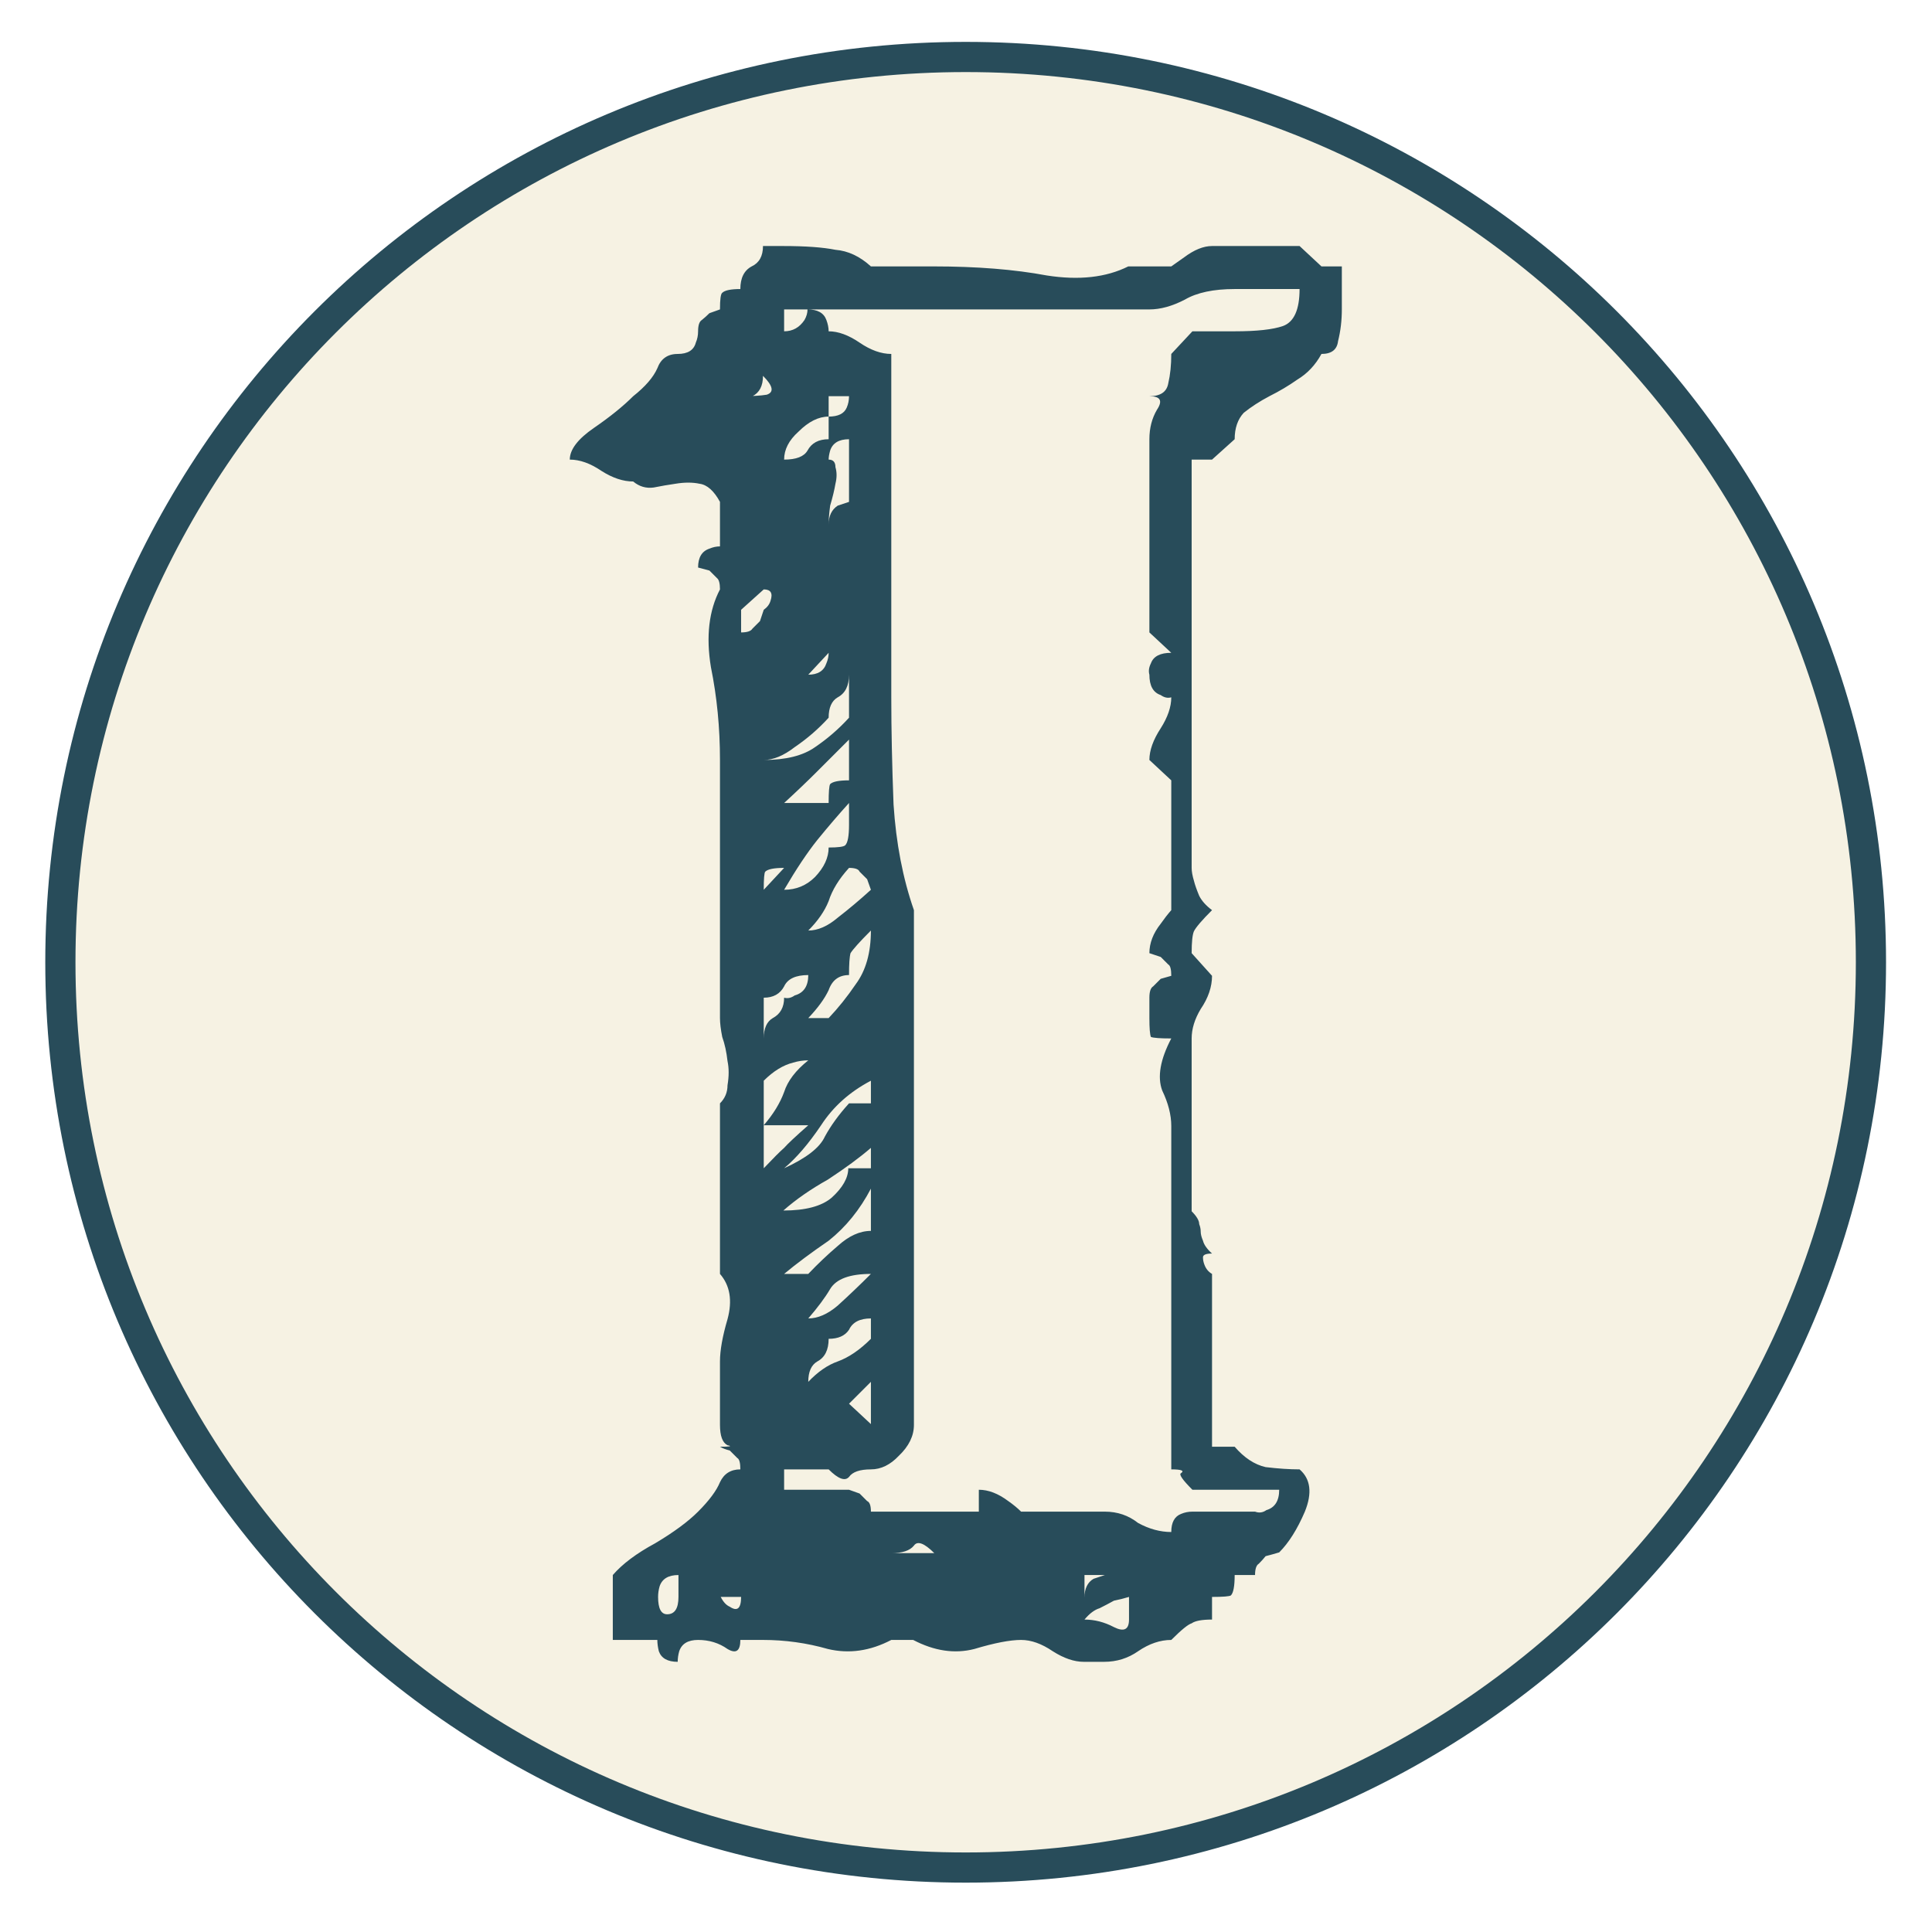
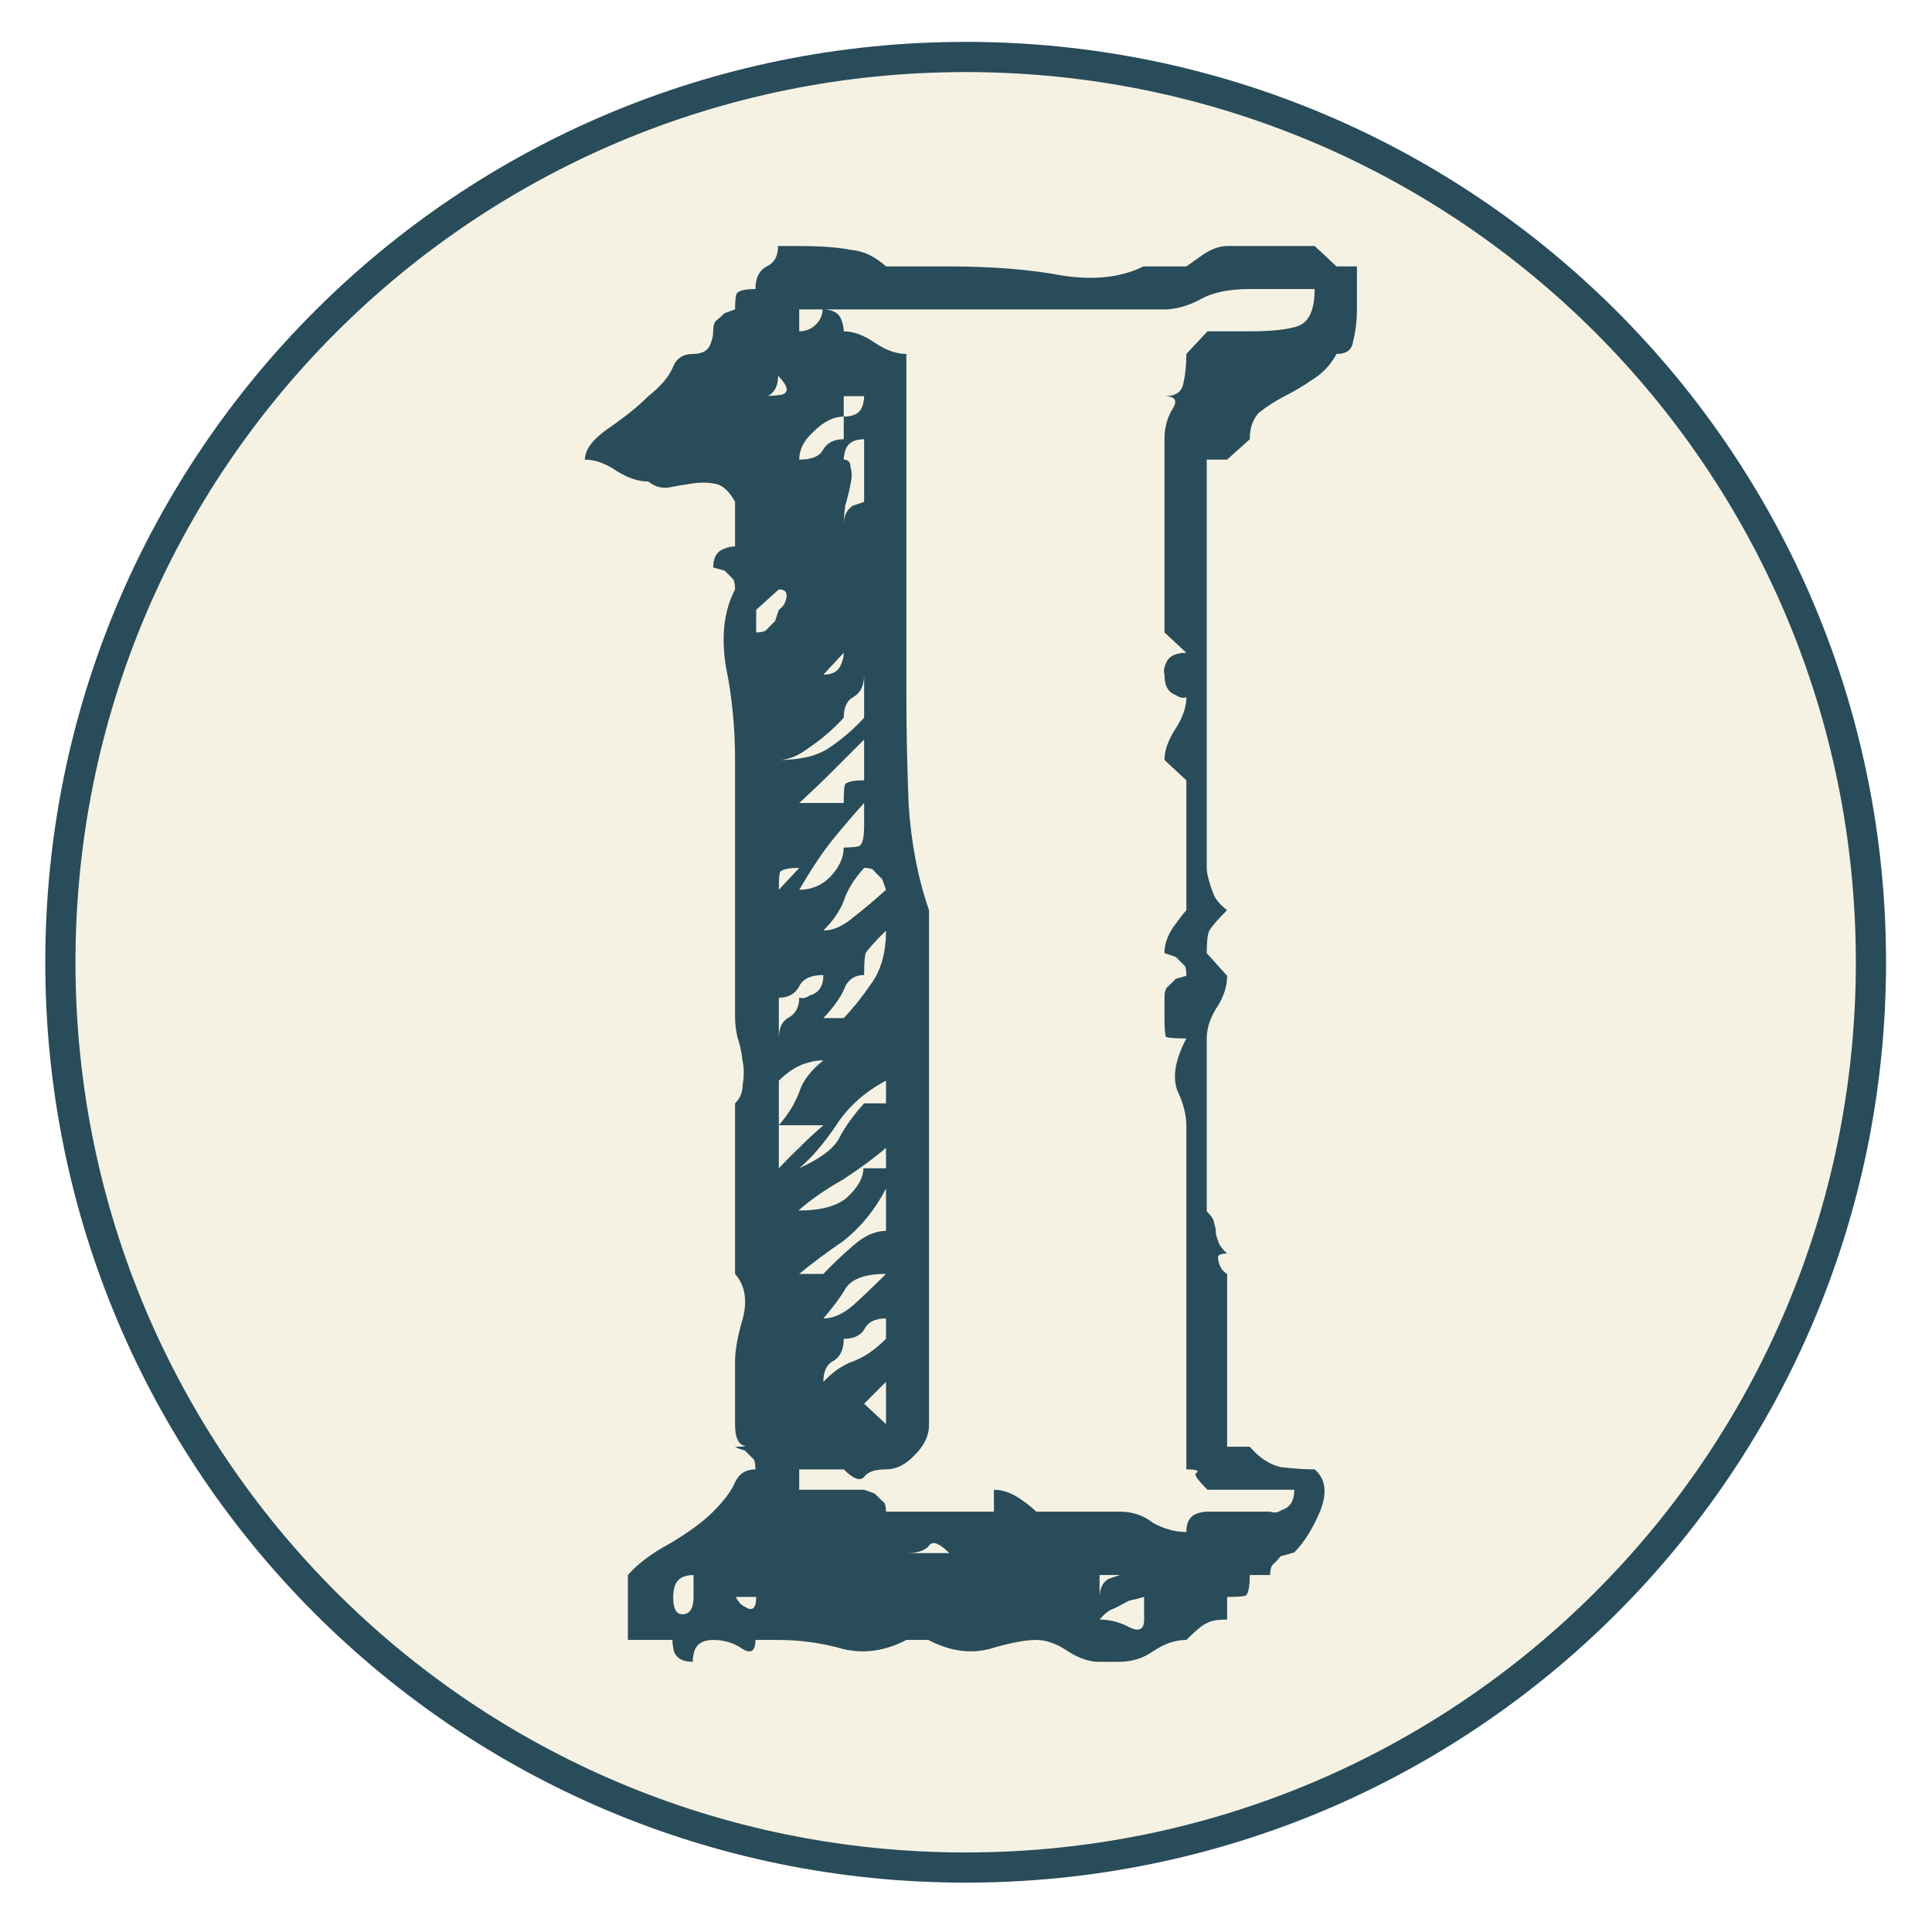
- <svg xmlns="http://www.w3.org/2000/svg" version="1.2" viewBox="0 0 256 256" width="256" height="256">
+ <svg xmlns="http://www.w3.org/2000/svg" version="1.2" viewBox="0 0 256 256" width="512" height="512">
  <style>
		.s0 { fill: #f6f2e3;stroke: #284c5a;stroke-linecap: round;stroke-linejoin: round;stroke-width: 4 }
		.s1 { fill: #284c5a }
	</style>
  <g id="Layer 1">
-     <path id="Shape 3" fill-rule="evenodd" class="s0" d="m127.96 247.46c-66.34 0-119.96-53.62-119.96-119.96 0-66.33 53.62-119.95 119.96-119.95 66.33 0 119.95 53.62 119.95 119.95 0 66.34-53.62 119.96-119.95 119.96z" />
-     <path id="I" class="s1" aria-label="I" d="m169.5 32.6h2.7l2.9 2.7h2.7v3 2.7q0 2.2-0.5 4.2-0.2 1.7-2.2 1.7-1.2 2.2-3.2 3.4-1.7 1.2-3.7 2.2-1.9 1-3.4 2.2-1.2 1.3-1.2 3.5l-3 2.7h-2.7v11.5 5.7 11.3 17 8.6q0 0.7 0.3 1.7 0.2 0.8 0.7 2 0.5 1 1.7 1.9-2 2-2.4 2.8-0.3 0.7-0.3 2.9l2.7 3q0 2.2-1.5 4.4-1.2 2-1.2 3.9v8.6 8.6 5.7q1 1 1 1.7 0.2 0.5 0.2 1 0 0.5 0.3 1.2 0.2 0.8 1.2 1.7-1.2 0-1.2 0.5 0 0.5 0.2 1 0.3 0.8 1 1.2v3 3 8.3 5.7 2.9h3q1.9 2.2 4.1 2.7 2.5 0.3 4.5 0.3 2.2 1.9 0.7 5.6-1.5 3.5-3.4 5.4-1 0.3-1.8 0.5-0.4 0.5-0.9 1-0.5 0.3-0.5 1.5h-2.7q0 2.2-0.5 2.7-0.3 0.2-2.5 0.2v3q-2 0-2.7 0.5-0.7 0.2-2.7 2.2-2.2 0-4.4 1.5-2 1.4-4.5 1.4h-2.7q-1.9 0-4.1-1.4-2.2-1.5-4.2-1.5-2.2 0-6.2 1.2-3.9 1-8.1-1.2h-2.9q-4.2 2.2-8.4 1.2-4.2-1.2-8.6-1.2h-3q0 2.2-1.7 1.2-1.7-1.2-3.9-1.2-2 0-2.5 1.5-0.2 0.7-0.2 1.4-2 0-2.5-1.4-0.2-0.8-0.2-1.5h-5.9v-8.6q1.9-2.2 5.6-4.2 3.7-2.2 5.7-4.2 2.2-2.2 2.9-3.9 0.8-1.7 2.7-1.7 0-1.3-0.4-1.5-0.5-0.5-1-1-0.8-0.2-1.3-0.5 2 0 1-0.2-1-0.5-1-2.7v-2.7-5.7q0-2.2 1-5.6 1-3.7-1-6v-19.6-3q1-1 1-2.4 0.3-1.8 0-3.2-0.2-1.8-0.7-3.2-0.3-1.5-0.3-2.5v-19.9-5.7-2.9-5.7q0-6.4-1.2-12.3-1-6.1 1.2-10.3 0-1.2-0.4-1.5-0.5-0.5-1-1l-1.5-0.4q0-2 1.5-2.5 0.7-0.3 1.4-0.3v-5.9q-1.2-2.2-2.7-2.4-1.4-0.3-3.2 0-1.4 0.2-2.9 0.5-1.5 0.2-2.7-0.8-2 0-4.2-1.4-2.2-1.5-4.2-1.5 0-2 3.2-4.2 3.2-2.2 5.2-4.2 2.4-1.9 3.2-3.7 0.7-1.9 2.7-1.9 2 0 2.4-1.5 0.3-0.7 0.3-1.5 0-1.2 0.5-1.5 0.5-0.4 1-0.9l1.4-0.5q0-2 0.3-2.2 0.5-0.5 2.4-0.5 0-2.2 1.5-3 1.5-0.7 1.5-2.7h2.7q4.4 0 6.9 0.5 2.5 0.2 4.7 2.2h8.3q8.6 0 15 1.2 6.4 1 10.8-1.2h5.7q0.7-0.5 1.7-1.2 2-1.5 3.7-1.5zm2.7 5.7h-8.6q-4.2 0-6.6 1.4-2.5 1.3-4.7 1.3h-14.3-11.5-5.4-5.7-11.5v2.9q1.7 0 2.7-1.5 0.4-0.7 0.4-1.4 2 0 2.5 1.4 0.3 0.8 0.3 1.5 1.9 0 4.1 1.5 2.2 1.5 4.2 1.5v2.9 8.4 2.7 2.9 2.7 11.6 5.7 8.6q0 6.4 0.3 14.2 0.5 7.7 2.7 14v8.7 14 31.5 5.6 2.7 5.7q0 2.2-2 4.1-1.7 1.8-3.7 1.8-2.2 0-2.9 1-0.8 0.9-2.7-1h2.7-8.6v2.7h8.6l1.4 0.5q0.5 0.5 1 1 0.5 0.2 0.5 1.4h14.3v-2.9q1.9 0 3.9 1.5 1 0.7 1.7 1.4h2.7 8.4q2.5 0 4.4 1.5 2.2 1.2 4.4 1.2 0-1.9 1.3-2.4 0.7-0.3 1.5-0.3h8.3q0.8 0.3 1.5-0.2 1.7-0.5 1.7-2.7h-3.2-5.6-2.7q-2-2-1.5-2.2 0.7-0.5-1.3-0.5v-3-5.6-3-5.6-8.7-5.6-2.7-3-5.4-2.9q0-2.2-1.2-4.7-1-2.7 1.2-6.9-2.2 0-2.7-0.2-0.2-0.5-0.2-2.5v-2.7q0-1.2 0.5-1.5 0.5-0.5 1-1l1.4-0.4q0-1.3-0.4-1.5-0.5-0.5-1-1l-1.5-0.5q0-2 1.5-3.9 0.7-1 1.4-1.8v-5.6-8.6-3l-2.9-2.7q0-1.9 1.5-4.2 1.4-2.2 1.4-4.1-0.7 0.2-1.4-0.3-1.5-0.5-1.5-2.7-0.2-0.7 0.2-1.5 0.5-1.4 2.7-1.4l-2.9-2.7v-8.6-8.7-5.6-2.7q0-2.2 1-3.9 1.2-1.8-1-1.8 2.2 0 2.5-1.7 0.4-1.7 0.4-3.9l2.8-3h2.7 2.9q4.4 0 6.4-0.7 2.2-0.8 2.2-4.9zm-74 16.9v-2.7q2.2 0 3.4-0.2 1.5-0.5-0.5-2.5 0 2-1.4 2.7-1.5 0.8-1.5 2.7zm14.3-2.7h-2.7v2.7q1.9 0 2.4-1.2 0.3-0.7 0.3-1.5zm-2.7 5.7v-3q-2 0-4 2-1.9 1.7-1.9 3.7 2.4 0 3.1-1.2 0.8-1.5 2.8-1.5zm-22.7 0h-3.2zm22.7 11.3q0-1.7 1.2-2.5l1.5-0.5v-8.3q-2 0-2.5 1.5-0.2 0.7-0.2 1.2 0.9 0 0.9 1 0.3 1 0 2.2-0.2 1.2-0.7 2.9-0.2 1.5-0.2 2.5zm-11.6 11.3v3q1.2 0 1.5-0.5 0.5-0.5 1-1l0.5-1.5q0.7-0.5 0.9-1.2 0.5-1.5-0.9-1.5zm0 5.7h2.9zm11.6 0l-2.7 2.9q1.9 0 2.4-1.5 0.3-0.7 0.3-1.4zm0 8.6q-2 2.2-4.5 3.9-2.2 1.7-4.1 1.7 4.4 0 6.8-1.7 2.5-1.7 4.5-3.9v-5.7q0 2.2-1.5 3-1.2 0.7-1.2 2.7zm-5.9 11.3h5.9q0-2.2 0.2-2.5 0.5-0.5 2.5-0.5v-2.7-2.7q-2 2-4.2 4.2-2 2-4.4 4.2zm0 11.5q2.4 0 4.1-1.7 1.8-1.9 1.8-3.9 1.9 0 2.2-0.3 0.5-0.5 0.5-2.7v-2.9q-2 2.2-4.2 4.9-2 2.5-4.4 6.6zm-2.7 0l2.7-2.9q-2 0-2.5 0.5-0.2 0.2-0.2 2.4zm14.2 0l-0.5-1.4q-0.5-0.5-1-1-0.2-0.5-1.4-0.5-2 2.2-2.7 4.4-0.8 2-2.7 3.9 1.9 0 3.9-1.7 2.2-1.7 4.4-3.7zm-14.2 5.4v3zm11.3 5.9q-2 0-2.7 2-0.8 1.7-2.7 3.7h2.7q1.9-2 3.6-4.5 2-2.7 2-7.1-2.2 2.2-2.7 3-0.2 0.7-0.2 2.9zm-11.3 3v5.4q0-2 1.2-2.7 1.5-0.8 1.5-2.7 0.7 0.2 1.4-0.3 1.8-0.5 1.8-2.7-2.5 0-3.2 1.5-0.8 1.5-2.7 1.5zm11.3 5.4q0.7 0 1.4-0.3 1.5-0.5 1.5-2.4 0 1.9-1.5 2.4-0.7 0.3-1.4 0.3zm-11.3 5.6v11.6q1.9-2 2.7-2.7 0.7-0.8 3.2-3h-3.2-2.7q1.9-2.2 2.7-4.4 0.7-2.2 3.2-4.2-1 0-2 0.3-2 0.5-3.9 2.4zm14.2 3v-3q-4.2 2.2-6.6 5.9-2.5 3.7-4.9 5.7 4.4-2 5.4-4.2 1.2-2.2 3.2-4.4zm0 8.6v-2.7q-2.2 1.9-5.7 4.2-3.4 1.9-5.9 4.1 4.4 0 6.4-1.7 2.2-2 2.2-3.9zm-11.5 14h3.2q1.9-2 3.9-3.7 2.2-2 4.4-2v-5.6q-2.2 4.2-5.6 6.9-3.5 2.4-5.9 4.4zm11.5-2.7v2.7q-4.2 0-5.4 2-1 1.7-2.9 3.9 1.9 0 3.9-1.7 2.2-2 4.4-4.2zm0 11.3v-2.7q-2.2 0-2.9 1.5-0.8 1.2-2.7 1.2 0 2.2-1.5 3-1.2 0.7-1.2 2.7 1.9-2 3.9-2.7 2.2-0.8 4.4-3zm0 5.7l-2.9 2.9 2.9 2.7zm-8.3 3v2.7zm11 19.7h5.7q-2-2-2.7-1-0.8 1-3 1zm14.3 0h-2.7zm14 2.9h-2.7v3q0-1.8 1.2-2.5zm-59.2 2.9q0 2.3 1.2 2.3 1.5 0 1.5-2.3v-2.9q-2 0-2.5 1.5-0.2 0.7-0.2 1.4zm11 0h-2.7q0.5 1 1.2 1.3 1.5 1 1.5-1.3zm39.9 0h-2.7zm11.5 3v-3q-1 0.3-2 0.5-0.9 0.5-1.9 1-1 0.3-2 1.5 2 0 3.9 1 2 1 2-1z" />
+     <path id="Shape 3" fill-rule="evenodd" class="s0" d="m127.95 247.46c-66.33 0-119.95-53.62-119.95-119.96 0-66.33 53.62-119.95 119.95-119.95 66.34 0 119.96 53.62 119.96 119.95 0 66.34-53.62 119.96-119.95 119.96z" />
+     <path id="I " class="s1" aria-label="I" d="m171.5 32.6h2.7l2.9 2.7h2.7v3 2.7q0 2.2-0.5 4.2-0.2 1.7-2.2 1.7-1.2 2.2-3.2 3.4-1.7 1.2-3.7 2.2-1.9 1-3.4 2.2-1.2 1.3-1.2 3.5l-3 2.7h-2.7v11.5 5.7 11.3 17 8.6q0 0.7 0.3 1.7 0.2 0.8 0.7 2 0.5 1 1.7 1.9-2 2-2.4 2.8-0.3 0.7-0.3 2.9l2.7 3q0 2.2-1.5 4.4-1.2 2-1.2 3.9v8.6 8.6 5.7q1 1 1 1.7 0.2 0.5 0.2 1 0 0.5 0.3 1.2 0.2 0.8 1.2 1.7-1.2 0-1.2 0.5 0 0.5 0.2 1 0.3 0.8 1 1.2v3 3 8.3 5.7 2.9h3q1.9 2.2 4.1 2.7 2.5 0.3 4.5 0.3 2.2 1.9 0.7 5.6-1.5 3.5-3.4 5.4-1 0.3-1.8 0.5-0.4 0.5-0.9 1-0.5 0.3-0.5 1.5h-2.7q0 2.2-0.5 2.7-0.3 0.2-2.5 0.2v3q-2 0-2.7 0.5-0.7 0.2-2.7 2.2-2.2 0-4.4 1.5-2 1.4-4.5 1.4h-2.7q-1.9 0-4.1-1.4-2.2-1.5-4.2-1.5-2.2 0-6.2 1.2-3.9 1-8.1-1.2h-2.9q-4.2 2.2-8.4 1.2-4.2-1.2-8.6-1.2h-3q0 2.2-1.7 1.2-1.7-1.2-3.9-1.2-2 0-2.5 1.5-0.2 0.7-0.2 1.4-2 0-2.5-1.4-0.2-0.8-0.2-1.5h-5.9v-8.6q1.9-2.2 5.6-4.2 3.7-2.2 5.7-4.2 2.2-2.2 2.9-3.9 0.8-1.7 2.7-1.7 0-1.3-0.4-1.5-0.5-0.5-1-1-0.8-0.2-1.3-0.5 2 0 1-0.2-1-0.5-1-2.7v-2.7-5.7q0-2.2 1-5.6 1-3.7-1-6v-19.6-3q1-1 1-2.4 0.3-1.8 0-3.2-0.2-1.8-0.7-3.2-0.3-1.5-0.3-2.5v-19.9-5.7-2.9-5.7q0-6.4-1.2-12.3-1-6.1 1.2-10.3 0-1.2-0.4-1.5-0.5-0.5-1-1l-1.5-0.4q0-2 1.5-2.5 0.7-0.3 1.4-0.3v-5.9q-1.2-2.2-2.7-2.4-1.4-0.3-3.2 0-1.4 0.2-2.9 0.5-1.5 0.2-2.7-0.8-2 0-4.2-1.4-2.2-1.5-4.2-1.5 0-2 3.2-4.2 3.2-2.2 5.2-4.2 2.4-1.9 3.2-3.7 0.7-1.9 2.7-1.9 2 0 2.4-1.5 0.3-0.7 0.3-1.5 0-1.2 0.5-1.5 0.5-0.4 1-0.9l1.4-0.5q0-2 0.3-2.2 0.5-0.5 2.4-0.5 0-2.2 1.5-3 1.5-0.7 1.5-2.7h2.7q4.4 0 6.9 0.5 2.5 0.2 4.7 2.2h8.3q8.6 0 15 1.2 6.4 1 10.8-1.2h5.7q0.7-0.5 1.7-1.2 2-1.5 3.7-1.5zm2.7 5.7h-8.6q-4.2 0-6.6 1.4-2.5 1.3-4.7 1.3h-14.3-11.5-5.4-5.7-11.5v2.9q1.7 0 2.7-1.5 0.4-0.7 0.4-1.4 2 0 2.5 1.4 0.3 0.8 0.3 1.5 1.9 0 4.1 1.5 2.2 1.5 4.2 1.5v2.9 8.4 2.7 2.9 2.7 11.6 5.7 8.6q0 6.4 0.3 14.2 0.5 7.7 2.7 14v8.7 14 31.5 5.6 2.7 5.7q0 2.2-2 4.1-1.7 1.8-3.7 1.8-2.2 0-2.9 1-0.8 0.9-2.7-1h2.7-8.6v2.7h8.6l1.4 0.5q0.5 0.5 1 1 0.5 0.2 0.5 1.4h14.3v-2.9q1.9 0 3.9 1.5 1 0.7 1.7 1.4h2.7 8.4q2.5 0 4.4 1.5 2.2 1.2 4.4 1.2 0-1.9 1.3-2.4 0.7-0.3 1.5-0.3h8.3q0.8 0.3 1.5-0.2 1.7-0.5 1.7-2.7h-3.2-5.6-2.7q-2-2-1.5-2.2 0.7-0.5-1.3-0.5v-3-5.6-3-5.6-8.7-5.6-2.7-3-5.4-2.9q0-2.2-1.2-4.7-1-2.7 1.2-6.9-2.2 0-2.7-0.2-0.2-0.5-0.2-2.5v-2.7q0-1.2 0.5-1.5 0.5-0.5 1-1l1.4-0.4q0-1.3-0.4-1.5-0.5-0.5-1-1l-1.5-0.5q0-2 1.5-3.9 0.7-1 1.4-1.8v-5.6-8.6-3l-2.9-2.7q0-1.9 1.5-4.2 1.4-2.2 1.4-4.1-0.7 0.2-1.4-0.3-1.5-0.5-1.5-2.7-0.2-0.7 0.2-1.5 0.5-1.4 2.7-1.4l-2.9-2.7v-8.6-8.7-5.6-2.7q0-2.2 1-3.9 1.2-1.8-1-1.8 2.2 0 2.5-1.7 0.4-1.7 0.4-3.9l2.8-3h2.7 2.9q4.4 0 6.4-0.7 2.2-0.8 2.2-4.9zm-74 16.9v-2.7q2.2 0 3.4-0.2 1.5-0.5-0.5-2.5 0 2-1.4 2.7-1.5 0.8-1.5 2.7zm14.3-2.7h-2.7v2.7q1.9 0 2.4-1.2 0.3-0.7 0.3-1.5zm-2.7 5.7v-3q-2 0-4 2-1.9 1.7-1.9 3.7 2.4 0 3.1-1.2 0.8-1.5 2.8-1.5zm-22.7 0h-3.2zm22.7 11.3q0-1.7 1.2-2.5l1.5-0.5v-8.3q-2 0-2.5 1.5-0.2 0.7-0.2 1.2 0.9 0 0.9 1 0.3 1 0 2.2-0.2 1.2-0.7 2.9-0.2 1.5-0.2 2.5zm-11.6 11.3v3q1.2 0 1.5-0.5 0.5-0.5 1-1l0.5-1.5q0.7-0.5 0.9-1.2 0.5-1.5-0.9-1.5zm0 5.7h2.9zm11.6 0l-2.7 2.9q1.9 0 2.4-1.5 0.3-0.7 0.3-1.4zm0 8.6q-2 2.2-4.5 3.9-2.2 1.7-4.1 1.7 4.4 0 6.8-1.7 2.5-1.7 4.5-3.9v-5.7q0 2.2-1.5 3-1.2 0.7-1.2 2.7zm-5.9 11.3h5.9q0-2.2 0.2-2.5 0.5-0.5 2.5-0.5v-2.7-2.7q-2 2-4.2 4.2-2 2-4.4 4.2zm0 11.5q2.4 0 4.1-1.7 1.8-1.9 1.8-3.9 1.9 0 2.2-0.3 0.5-0.5 0.5-2.7v-2.9q-2 2.2-4.2 4.9-2 2.5-4.4 6.6zm-2.7 0l2.7-2.9q-2 0-2.5 0.5-0.2 0.2-0.2 2.4zm14.2 0l-0.5-1.4q-0.5-0.5-1-1-0.2-0.5-1.4-0.5-2 2.2-2.7 4.4-0.8 2-2.7 3.9 1.9 0 3.9-1.7 2.2-1.7 4.4-3.7zm-14.2 5.4v3zm11.3 5.9q-2 0-2.7 2-0.8 1.7-2.7 3.7h2.7q1.9-2 3.6-4.5 2-2.7 2-7.1-2.2 2.2-2.7 3-0.2 0.7-0.2 2.9zm-11.3 3v5.4q0-2 1.2-2.7 1.5-0.8 1.5-2.7 0.7 0.2 1.4-0.3 1.8-0.5 1.8-2.7-2.5 0-3.2 1.5-0.8 1.5-2.7 1.5zm11.3 5.4q0.7 0 1.4-0.3 1.5-0.5 1.5-2.4 0 1.9-1.5 2.4-0.7 0.3-1.4 0.3zm-11.3 5.6v11.6q1.9-2 2.7-2.7 0.7-0.8 3.2-3h-3.2-2.7q1.9-2.2 2.7-4.4 0.7-2.2 3.2-4.2-1 0-2 0.3-2 0.5-3.9 2.4zm14.2 3v-3q-4.2 2.2-6.6 5.9-2.5 3.7-4.9 5.7 4.4-2 5.4-4.2 1.2-2.2 3.2-4.4zm0 8.6v-2.7q-2.2 1.9-5.7 4.2-3.4 1.9-5.9 4.1 4.4 0 6.4-1.7 2.2-2 2.2-3.9zm-11.5 14h3.2q1.9-2 3.9-3.7 2.2-2 4.4-2v-5.6q-2.2 4.2-5.6 6.9-3.5 2.4-5.9 4.4zm11.5-2.7v2.7q-4.2 0-5.4 2-1 1.7-2.9 3.9 1.9 0 3.9-1.7 2.2-2 4.4-4.2zm0 11.3v-2.7q-2.2 0-2.9 1.5-0.8 1.2-2.7 1.2 0 2.2-1.5 3-1.2 0.7-1.2 2.7 1.9-2 3.9-2.7 2.2-0.8 4.4-3zm0 5.7l-2.9 2.9 2.9 2.7zm-8.3 3v2.7zm11 19.7h5.7q-2-2-2.7-1-0.8 1-3 1zm14.3 0h-2.7zm14 2.9h-2.7v3q0-1.8 1.2-2.5zm-59.2 2.9q0 2.3 1.2 2.3 1.5 0 1.5-2.3v-2.9q-2 0-2.5 1.5-0.2 0.7-0.2 1.4zm11 0h-2.7q0.5 1 1.2 1.3 1.5 1 1.5-1.3zm39.9 0h-2.7zm11.5 3v-3q-1 0.3-2 0.5-0.9 0.5-1.9 1-1 0.3-2 1.5 2 0 3.9 1 2 1 2-1z" />
  </g>
</svg>
